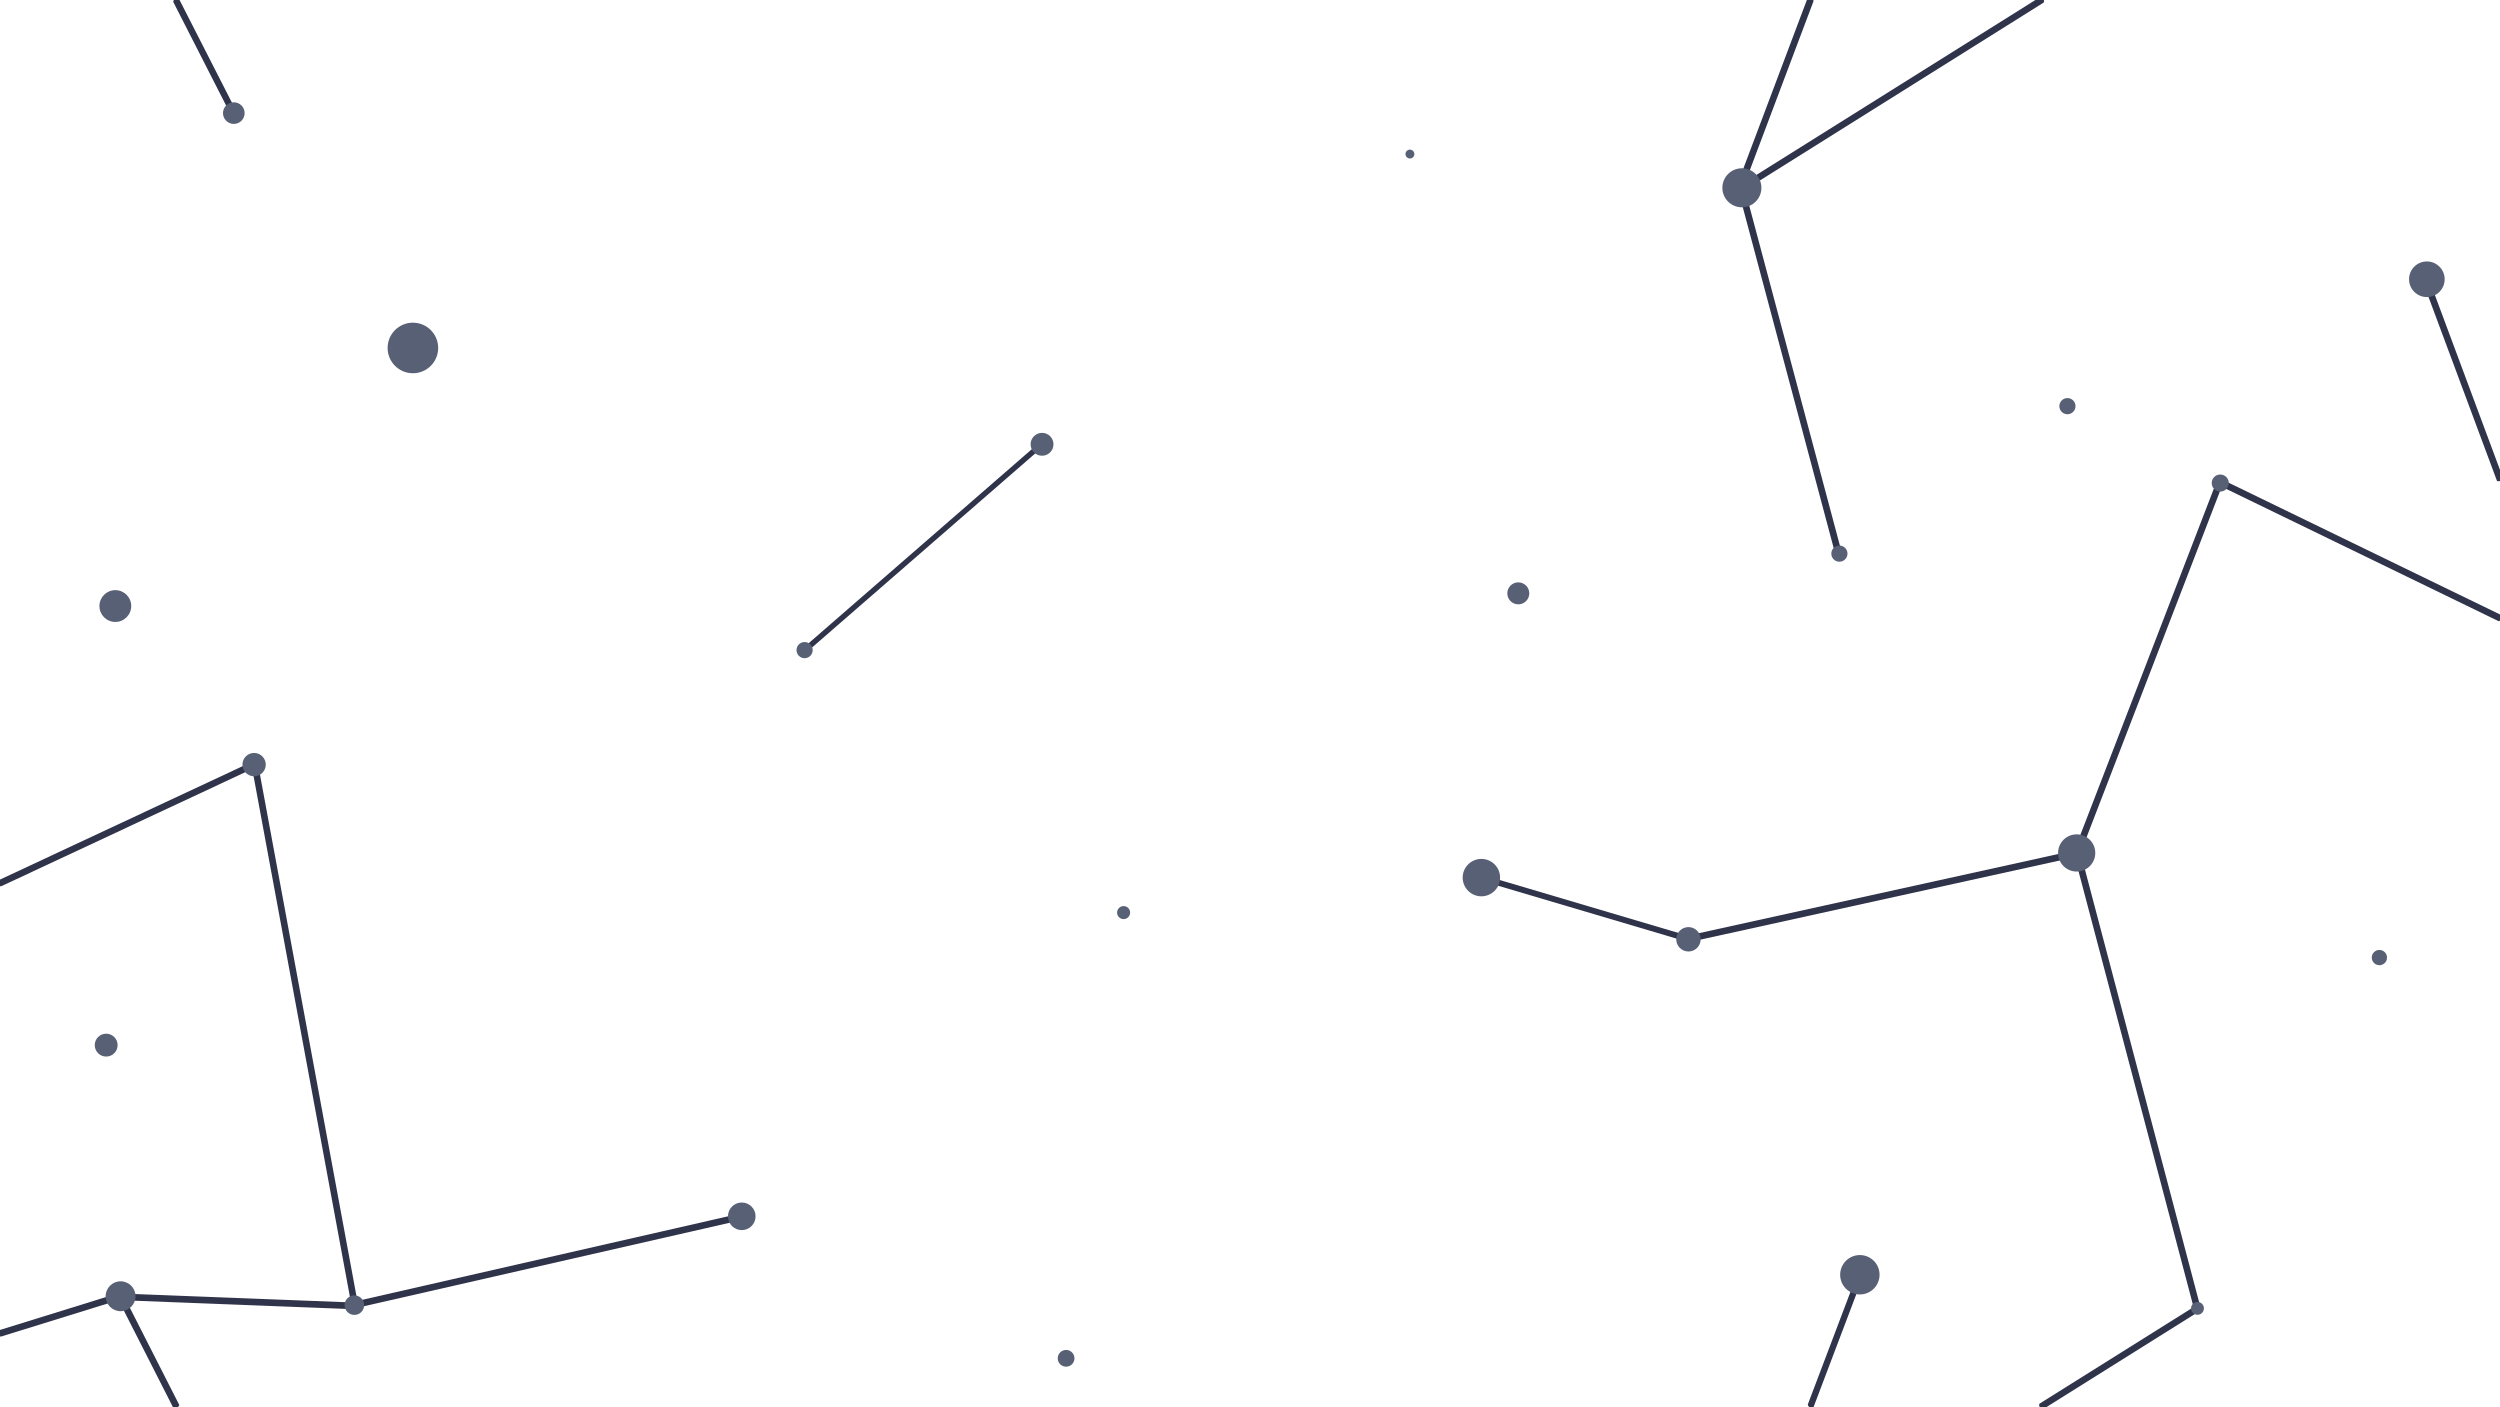
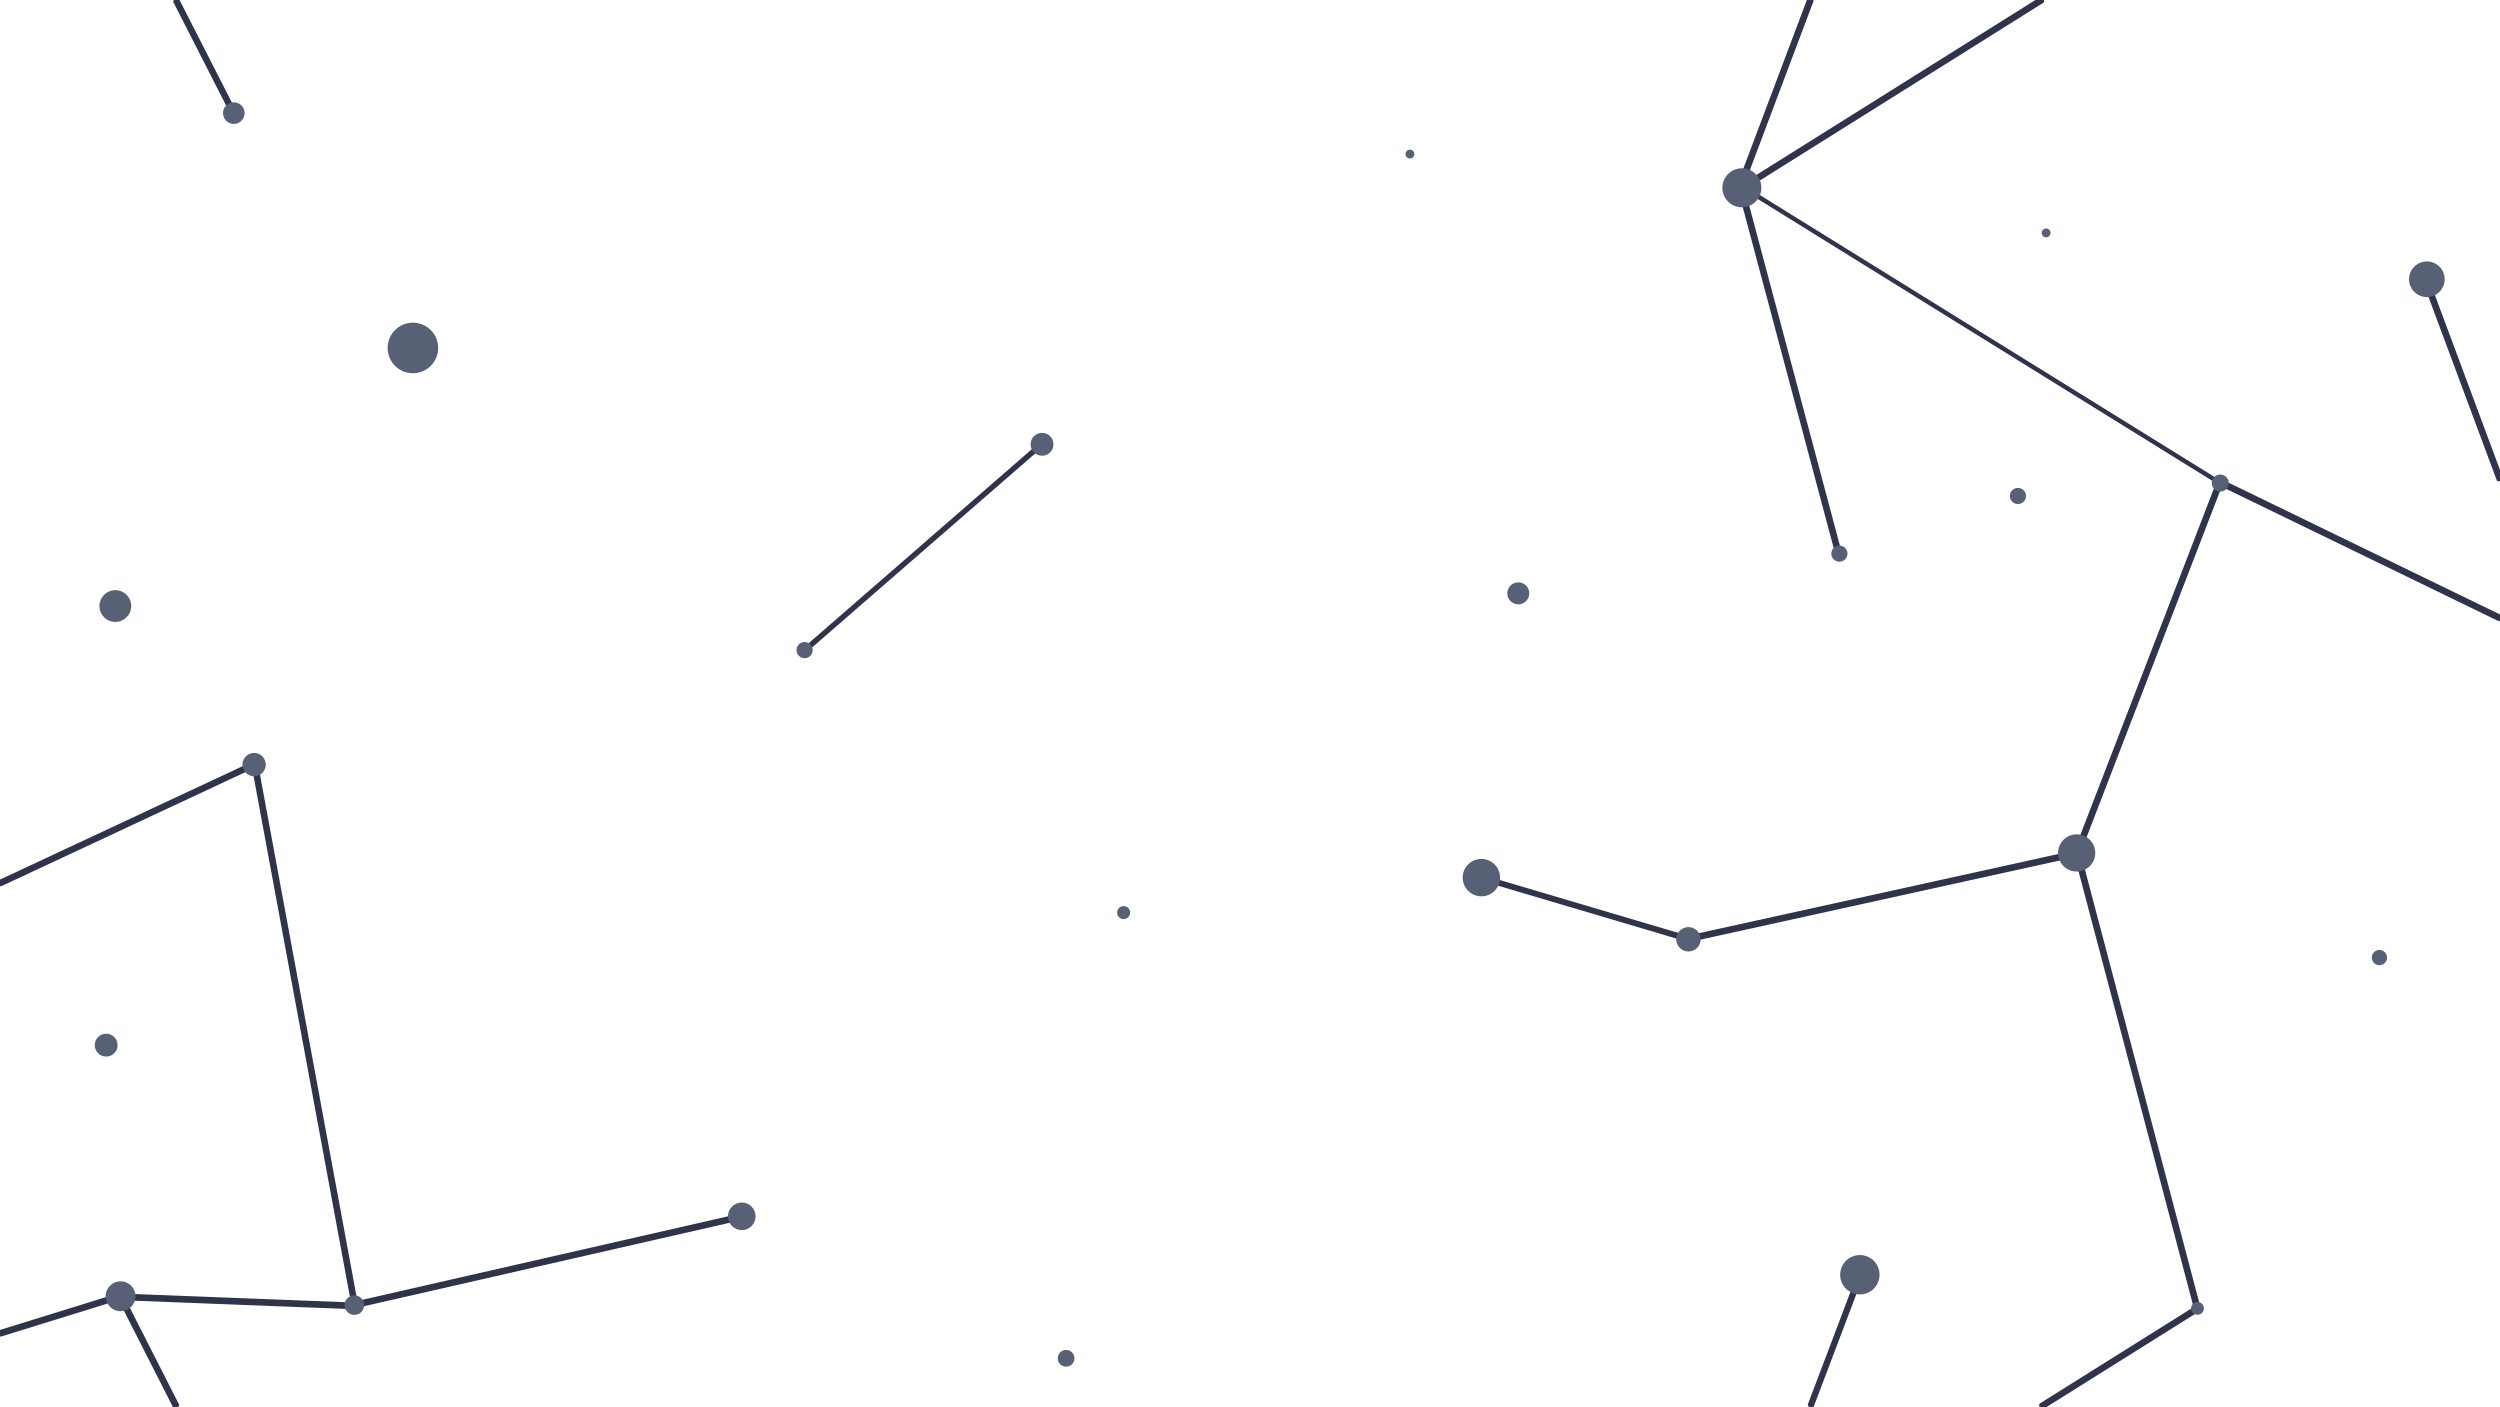
<svg xmlns="http://www.w3.org/2000/svg" width="100%" height="100%" viewBox="0 0 1920 1080" version="1.1" xml:space="preserve" style="fill-rule:evenodd;clip-rule:evenodd;stroke-linecap:round;stroke-linejoin:round;stroke-miterlimit:1.5;">
  <g id="network" transform="matrix(1.71882,0,0,1.71882,-691.423,20.4268)">
    <g transform="matrix(0.340336,0.0751081,0.0751079,0.465929,382.492,127.503)">
      <path d="M297.135,388.999L-65.108,558.306" style="fill:none;stroke:rgb(48,52,75);stroke-width:5.86px;" />
    </g>
    <g transform="matrix(0.313096,-0.621168,0.938141,0.0845154,58.2737,482.184)">
      <path d="M297.135,388.999L-64.815,556.939" style="fill:none;stroke:rgb(48,52,75);stroke-width:2.94px;" />
    </g>
    <g transform="matrix(0.45113,0.0427327,0.171103,0.589279,1113.88,-253.81)">
      <path d="M297.135,388.999L-65.108,558.306" style="fill:none;stroke:rgb(48,52,75);stroke-width:4.51px;" />
+     </g>
+     <g transform="matrix(0.437621,0.0414531,0.165979,0.571633,1111.27,-219.138)">
+       <path d="M372.971,711.234L-26.359,515.369" style="fill:none;stroke:rgb(48,52,75);stroke-width:4.51px;" />
    </g>
    <g transform="matrix(0.45113,0.0427327,0.171103,0.589279,1113.88,374.528)">
      <path d="M297.135,388.999L484.719,301.325" style="fill:none;stroke:rgb(48,52,75);stroke-width:4.51px;" />
    </g>
    <g transform="matrix(0.311339,-0.475738,0.921036,-0.062107,879.476,536.076)">
      <path d="M296.385,389.832L-154.573,600.001" style="fill:none;stroke:rgb(48,52,75);stroke-width:2.97px;" />
    </g>
    <g transform="matrix(0.311339,-0.475738,0.921036,-0.062107,729.474,237.815)">
      <path d="M297.135,388.999L-65.108,558.306" style="fill:none;stroke:rgb(48,52,75);stroke-width:2.97px;" />
    </g>
    <g transform="matrix(-0.212272,-0.436196,0.161973,-0.898177,456.969,1044.69)">
      <path d="M292.865,388.918L-65.108,558.306" style="fill:none;stroke:rgb(48,52,75);stroke-width:2.99px;" />
    </g>
    <g transform="matrix(0.0636377,-0.16585,0.275049,-0.0723296,331.584,646.038)">
      <path d="M290.554,389.522L-65.108,558.306" style="fill:none;stroke:rgb(48,52,75);stroke-width:9.65px;" />
    </g>
    <g transform="matrix(-0.157109,-0.088402,-0.0319718,-0.286839,461.386,721.758)">
      <path d="M297.135,388.999L-63.703,555.767" style="fill:none;stroke:rgb(48,52,75);stroke-width:9.51px;" />
    </g>
    <g transform="matrix(0.269381,-0.109835,0.39458,0.247443,977.655,-75.5036)">
      <path d="M297.135,388.999L-65.108,558.306" style="fill:none;stroke:rgb(48,52,75);stroke-width:5.9px;" />
    </g>
    <g transform="matrix(0.534875,-0.218682,0.782953,0.491403,929.738,79.7773)">
      <path d="M297.135,388.999L-66.885,557.671" style="fill:none;stroke:rgb(48,52,75);stroke-width:2.97px;" />
    </g>
    <g transform="matrix(0.132623,0.445084,-0.451912,0.595112,1655.7,-99.4298)">
      <path d="M297.135,388.999L-65.108,558.306" style="fill:none;stroke:rgb(48,52,75);stroke-width:3.67px;" />
    </g>
    <g transform="matrix(0.139632,-0.276973,0.490521,-0.0774389,1254.54,227.556)">
      <path d="M297.135,388.999L-65.108,558.306" style="fill:none;stroke:rgb(48,52,75);stroke-width:5.53px;" />
    </g>
    <g transform="matrix(-0.476862,-0.325459,-0.0227773,-0.924037,714.176,1026.69)">
      <path d="M297.135,388.999L-65.108,558.306" style="fill:none;stroke:rgb(48,52,75);stroke-width:2.97px;" />
    </g>
    <g transform="matrix(-0.458488,-0.147777,-0.236539,-0.734052,969.809,586.901)">
      <path d="M266.661,365.397L-65.108,558.306" style="fill:none;stroke:rgb(48,52,75);stroke-width:2.97px;" />
    </g>
    <g transform="matrix(-0.203836,0.00550974,-0.197713,-0.25978,1337.83,709.907)">
      <path d="M266.661,365.397L-32.672,569.326" style="fill:none;stroke:rgb(48,52,75);stroke-width:8.41px;" />
    </g>
    <g transform="matrix(-0.476862,-0.325459,-0.0227773,-0.924037,1309.33,863.323)">
      <path d="M297.135,388.999L-65.528,557.052" style="fill:none;stroke:rgb(48,52,75);stroke-width:2.97px;" />
    </g>
    <g transform="matrix(-0.476862,-0.325459,-0.0227773,-0.924037,1137.68,900.962)">
      <path d="M124.701,518.855L-65.528,557.052" style="fill:none;stroke:rgb(48,52,75);stroke-width:2.97px;" />
    </g>
    <g transform="matrix(0.39966,0,0,0.39966,395.661,174.908)">
      <circle cx="300.61" cy="387.455" r="13.037" style="fill:rgb(88,96,117);" />
    </g>
    <g transform="matrix(0.376695,0,0,0.376695,967.428,107.283)">
      <circle cx="300.61" cy="387.455" r="13.037" style="fill:rgb(88,96,117);" />
    </g>
    <g transform="matrix(0.641202,0,0,0.641202,871.422,131.811)">
      <circle cx="300.61" cy="387.455" r="13.037" style="fill:rgb(88,96,117);" />
    </g>
    <g transform="matrix(0.277177,0,0,0.277177,678.452,171.207)">
      <circle cx="300.61" cy="387.455" r="13.037" style="fill:rgb(88,96,117);" />
    </g>
    <g transform="matrix(0.286786,0,0,0.286786,792.405,483.917)">
      <circle cx="300.61" cy="387.455" r="13.037" style="fill:rgb(88,96,117);" />
    </g>
    <g transform="matrix(0.151932,0,0,0.151932,986.571,-1.91318)">
      <circle cx="300.61" cy="387.455" r="13.037" style="fill:rgb(88,96,117);" />
    </g>
+     <g transform="matrix(0.151932,0,0,0.151932,1270.84,33.3131)">
+       <circle cx="300.61" cy="387.455" r="13.037" style="fill:rgb(88,96,117);" />
+     </g>
    <g transform="matrix(0.866626,0,0,0.866626,326.239,-192.188)">
      <circle cx="300.61" cy="387.455" r="13.037" style="fill:rgb(88,96,117);" />
    </g>
    <g transform="matrix(0.223592,0,0,0.223592,837.103,309.252)">
      <circle cx="300.61" cy="387.455" r="13.037" style="fill:rgb(88,96,117);" />
    </g>
    <g transform="matrix(0.675247,0,0,0.675247,1030.3,296.07)">
      <circle cx="300.61" cy="387.455" r="13.037" style="fill:rgb(88,96,117);" />
    </g>
    <g transform="matrix(-0.203836,-0.00550974,-0.197713,0.25978,612.138,-110.243)">
      <path d="M271.172,384.375L-32.672,569.326" style="fill:none;stroke:rgb(48,52,75);stroke-width:8.41px;" />
    </g>
    <g transform="matrix(-0.370653,-4.53919e-17,4.53919e-17,-0.370653,618.158,182.269)">
      <circle cx="300.61" cy="387.455" r="13.037" style="fill:rgb(88,96,117);" />
    </g>
    <g transform="matrix(0.261551,0,0,0.261551,1386.8,314.639)">
      <circle cx="300.61" cy="387.455" r="13.037" style="fill:rgb(88,96,117);" />
    </g>
-     <g transform="matrix(0.277177,0,0,0.277177,1242.71,62.1994)">
+     <g transform="matrix(0.277177,0,0,0.277177,1220.59,102.341)">
      <circle cx="300.61" cy="387.455" r="13.037" style="fill:rgb(88,96,117);" />
    </g>
    <g transform="matrix(0.392005,0,0,0.392005,331.87,303.215)">
      <circle cx="300.61" cy="387.455" r="13.037" style="fill:rgb(88,96,117);" />
    </g>
    <g transform="matrix(0.392005,0,0,0.392005,750.029,34.7548)">
      <circle cx="300.61" cy="387.455" r="13.037" style="fill:rgb(88,96,117);" />
    </g>
    <g transform="matrix(0.545109,0,0,0.545109,289.933,47.7061)">
      <circle cx="300.61" cy="387.455" r="13.037" style="fill:rgb(88,96,117);" />
    </g>
    <g transform="matrix(0.335086,0,0,0.335086,459.877,441.446)">
      <circle cx="300.61" cy="387.455" r="13.037" style="fill:rgb(88,96,117);" />
    </g>
    <g transform="matrix(0.47315,0,0,0.47315,591.47,348.26)">
      <circle cx="300.61" cy="387.455" r="13.037" style="fill:rgb(88,96,117);" />
    </g>
    <g transform="matrix(0.512345,0,0,0.512345,302.132,368.796)">
      <circle cx="300.61" cy="387.455" r="13.037" style="fill:rgb(88,96,117);" />
    </g>
    <g transform="matrix(0.418278,0,0,0.418278,1030.96,245.745)">
      <circle cx="300.61" cy="387.455" r="13.037" style="fill:rgb(88,96,117);" />
    </g>
    <g transform="matrix(0.220321,0,0,0.220321,1317.91,487.348)">
      <circle cx="300.61" cy="387.455" r="13.037" style="fill:rgb(88,96,117);" />
    </g>
    <g transform="matrix(0.637767,0,0,0.637767,1138.44,122.124)">
      <circle cx="300.61" cy="387.455" r="13.037" style="fill:rgb(88,96,117);" />
    </g>
    <g transform="matrix(0.292793,0,0,0.292793,1306.3,90.5044)">
      <circle cx="300.61" cy="387.455" r="13.037" style="fill:rgb(88,96,117);" />
    </g>
    <g transform="matrix(0.277177,0,0,0.277177,1140.82,128.095)">
      <circle cx="300.61" cy="387.455" r="13.037" style="fill:rgb(88,96,117);" />
    </g>
    <g transform="matrix(0.610331,0,0,0.610331,1303.16,-123.583)">
      <circle cx="300.61" cy="387.455" r="13.037" style="fill:rgb(88,96,117);" />
    </g>
    <g transform="matrix(0.669123,0,0,0.669123,979.43,-187.228)">
      <circle cx="300.61" cy="387.455" r="13.037" style="fill:rgb(88,96,117);" />
    </g>
  </g>
</svg>
